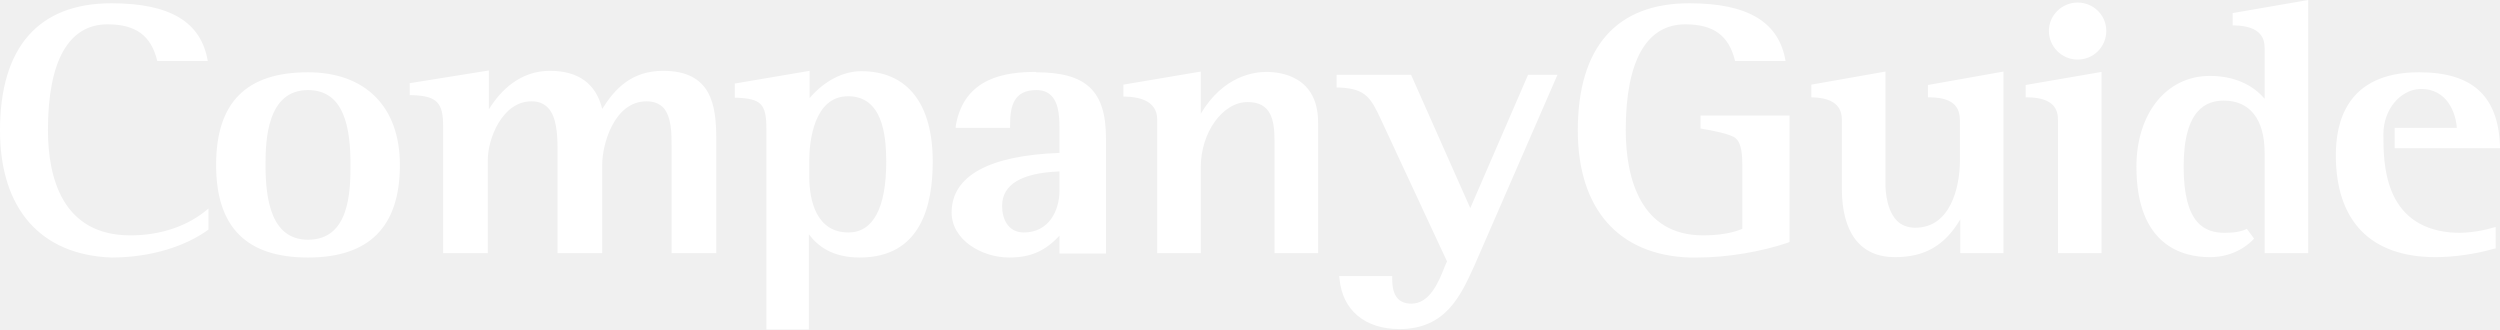
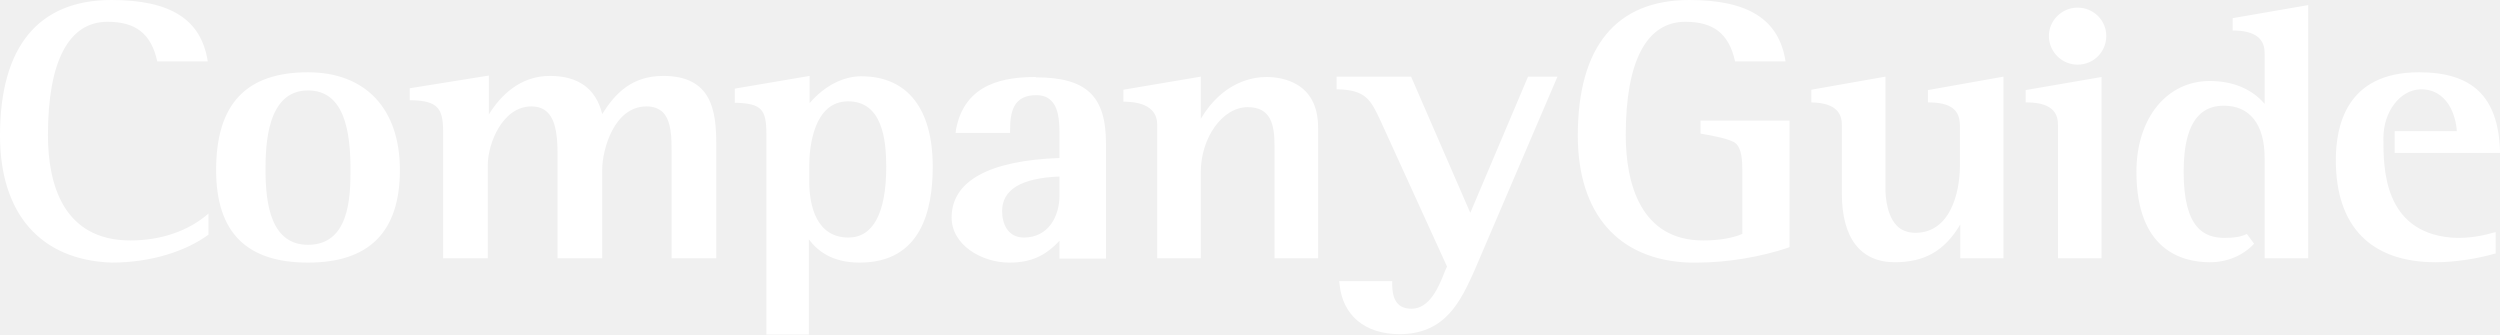
- <svg xmlns="http://www.w3.org/2000/svg" width="275.32" height="36.28" viewBox="53 -697 6883 907">
-   <path fill="#FFFFFF" d="M486 -529H625C607 -636 522 -688 360 -688C159 -688 53 -567 53 -338C53 -122 165 5 360 12C470 12 566 -20 627 -65V-123C572 -75 496 -49 412 -49C226 -49 185 -206 185 -339C185 -531 243 -630 349 -630C426 -630 469 -600 486 -529ZM901 -498C731 -498 648 -415 648 -243C648 -70 733 12 901 12C1068 12 1154 -71 1154 -243C1154 -403 1059 -498 901 -498ZM901 -449C1001 -449 1018 -345 1018 -243C1018 -166 1014 -37 901 -37C800 -37 784 -147 784 -243C784 -310 788 -449 901 -449ZM1879 -502C1792 -502 1746 -453 1711 -397C1694 -467 1645 -502 1567 -502C1485 -502 1431 -448 1399 -396V-503L1181 -468V-435H1188C1257 -433 1273 -413 1273 -350V0H1396V-257C1396 -315 1436 -418 1516 -418C1536 -418 1550 -412 1561 -401C1586 -376 1588 -324 1588 -287C1588 -282 1588 -277 1588 -272V0H1711V-244C1711 -298 1743 -418 1833 -418C1853 -418 1867 -412 1878 -402C1902 -377 1902 -330 1902 -295V0H2025V-315C2025 -407 2012 -502 1879 -502ZM2424 -501C2376 -501 2324 -476 2282 -427V-502L2076 -467V-428H2082C2148 -425 2163 -411 2163 -343V210H2280V-52C2304 -20 2344 12 2420 12C2589 12 2621 -132 2621 -252C2621 -411 2552 -501 2424 -501ZM2493 -252C2493 -123 2456 -57 2389 -57C2302 -57 2281 -142 2281 -212V-254C2281 -308 2294 -432 2388 -432C2481 -432 2493 -329 2493 -252ZM2905 -499C2822 -499 2709 -484 2685 -354L2684 -345H2834V-353C2834 -403 2843 -449 2906 -449C2924 -449 2937 -444 2947 -434C2971 -411 2970 -364 2970 -330V-276C2775 -269 2673 -212 2673 -112C2673 -37 2755 12 2832 12C2895 12 2933 -9 2970 -48V1H3098V-316C3098 -447 3044 -498 2905 -498V-499ZM2872 -57C2827 -57 2812 -96 2812 -130C2812 -189 2865 -221 2970 -225V-173C2970 -116 2940 -57 2872 -57ZM3540 -499C3505 -499 3421 -488 3359 -384V-500L3146 -464V-431H3152C3226 -429 3239 -394 3239 -368V0H3359V-237C3359 -332 3419 -416 3488 -416C3552 -416 3562 -368 3562 -310V0H3682V-360C3682 -485 3582 -499 3540 -499ZM4260 -491 4101 -124 3938 -491H3733V-456H3740C3813 -453 3827 -428 3855 -368L4037 23C4035 27 4033 31 4031 36C4014 80 3989 139 3939 139C3903 139 3886 117 3886 71V63H3740L3741 71C3749 157 3811 209 3906 209C4034 209 4075 116 4112 35L4341 -491H4260ZM4736 -343 4741 -342C4761 -339 4820 -328 4832 -316C4848 -302 4850 -270 4850 -241V-67C4822 -55 4784 -49 4742 -49C4570 -49 4529 -206 4529 -339C4529 -531 4587 -630 4693 -630C4770 -630 4813 -600 4830 -529H4969C4951 -636 4866 -688 4704 -688C4503 -688 4397 -567 4397 -338C4397 -122 4509 5 4704 12C4711 12 4719 12 4726 12C4809 12 4902 -4 4976 -29L4980 -31V-379H4735V-343H4736ZM5361 -429H5367C5441 -428 5448 -393 5449 -367V-250C5448 -183 5424 -70 5326 -70C5306 -70 5287 -77 5275 -90C5242 -124 5244 -192 5244 -193V-500L5040 -464V-429C5114 -428 5124 -393 5124 -367V-178C5124 -56 5175 11 5270 11C5351 11 5407 -20 5450 -93V0H5569V-500L5361 -463V-429ZM5630 -429H5636C5710 -428 5719 -393 5719 -367V0H5839V-499L5630 -463V-429ZM5773 -690C5730 -690 5694 -655 5694 -612C5694 -568 5730 -533 5773 -533C5817 -533 5852 -568 5852 -612C5852 -655 5817 -690 5773 -690ZM6200 -627H6206C6279 -625 6288 -590 6288 -564V-425C6254 -465 6202 -488 6137 -488C6018 -488 5935 -385 5935 -238C5935 -21 6062 11 6137 11C6186 11 6229 -8 6259 -40L6239 -67C6224 -59 6203 -56 6176 -56C6125 -57 6065 -78 6065 -238C6065 -398 6129 -420 6176 -420C6246 -420 6288 -370 6288 -276V0H6408V-697L6200 -661V-627ZM6800 -57C6615 -74 6615 -250 6615 -325V-328C6615 -395 6661 -450 6716 -452C6792 -454 6815 -383 6817 -345H6646V-289H6936V-295C6931 -434 6859 -498 6713 -498C6510 -498 6484 -355 6484 -270C6484 -89 6579 11 6759 11C6809 11 6871 2 6919 -12L6924 -13V-72L6916 -70C6875 -58 6833 -54 6801 -57H6800Z" />
+ <svg xmlns="http://www.w3.org/2000/svg" width="275.32" height="36.84" viewBox="53 -711 6883 921">
+   <path fill="#FFFFFF" d="M486 -542H625C607 -658 522 -711 360 -711C159 -711 53 -583 53 -338C53 -122 165 5 360 12C470 12 566 -20 627 -65V-123C572 -75 496 -49 412 -49C226 -49 185 -206 185 -339C185 -544 243 -651 349 -651C426 -651 469 -619 486 -542ZM901 -512C731 -512 648 -425 648 -243C648 -70 733 12 901 12C1068 12 1154 -71 1154 -243C1154 -412 1059 -512 901 -512ZM901 -462C1001 -462 1018 -350 1018 -243C1018 -166 1014 -37 901 -37C800 -37 784 -147 784 -243C784 -312 788 -462 901 -462ZM1879 -502C1792 -502 1746 -453 1711 -397C1694 -467 1645 -502 1567 -502C1485 -502 1431 -448 1399 -396V-503L1181 -468V-435H1188C1257 -433 1273 -413 1273 -350V0H1396V-257C1396 -315 1436 -418 1516 -418C1536 -418 1550 -412 1561 -401C1586 -376 1588 -324 1588 -287C1588 -282 1588 -277 1588 -272V0H1711V-244C1711 -298 1743 -418 1833 -418C1853 -418 1867 -412 1878 -402C1902 -377 1902 -330 1902 -295V0H2025V-315C2025 -407 2012 -502 1879 -502ZM2424 -501C2376 -501 2324 -476 2282 -427V-502L2076 -467V-428H2082C2148 -425 2163 -411 2163 -343V210H2280V-52C2304 -20 2344 12 2420 12C2589 12 2621 -132 2621 -252C2621 -411 2552 -501 2424 -501ZM2493 -252C2493 -123 2456 -57 2389 -57C2302 -57 2281 -142 2281 -212V-254C2281 -308 2294 -432 2388 -432C2481 -432 2493 -329 2493 -252ZM2905 -499C2822 -499 2709 -484 2685 -354L2684 -345H2834V-353C2834 -403 2843 -449 2906 -449C2924 -449 2937 -444 2947 -434C2971 -411 2970 -364 2970 -330V-276C2775 -269 2673 -212 2673 -112C2673 -37 2755 12 2832 12C2895 12 2933 -9 2970 -48V1H3098V-316C3098 -447 3044 -498 2905 -498V-499ZM2872 -57C2827 -57 2812 -96 2812 -130C2812 -189 2865 -221 2970 -225V-173C2970 -116 2940 -57 2872 -57ZM3540 -499C3505 -499 3421 -488 3359 -384V-500L3146 -464V-431H3152C3226 -429 3239 -394 3239 -368V0H3359V-237C3359 -332 3419 -416 3488 -416C3552 -416 3562 -368 3562 -310V0H3682V-360C3682 -485 3582 -499 3540 -499ZM4260 -500 4101 -125 3938 -500H3733V-465H3740C3813 -462 3827 -437 3855 -376L4037 23C4035 27 4033 31 4031 36C4014 80 3989 139 3939 139C3903 139 3886 117 3886 71V63H3740L3741 71C3749 157 3811 209 3906 209C4034 209 4075 116 4112 35L4341 -500ZM4736 -343 4741 -342C4761 -339 4820 -328 4832 -316C4848 -302 4850 -270 4850 -241V-67C4822 -55 4784 -49 4742 -49C4570 -49 4529 -206 4529 -339C4529 -544 4587 -651 4693 -651C4770 -651 4813 -619 4830 -542H4969C4951 -658 4866 -711 4704 -711C4503 -711 4397 -583 4397 -338C4397 -122 4509 5 4704 12H4726C4809 12 4902 -4 4976 -29L4980 -31V-379H4735V-343ZM5361 -429H5367C5441 -428 5448 -393 5449 -367V-250C5448 -183 5424 -70 5326 -70C5306 -70 5287 -77 5275 -90C5242 -124 5244 -192 5244 -193V-500L5040 -464V-429C5114 -428 5124 -393 5124 -367V-178C5124 -56 5175 11 5270 11C5351 11 5407 -20 5450 -93V0H5569V-500L5361 -463V-429ZM5630 -429H5636C5710 -428 5719 -393 5719 -367V0H5839V-499L5630 -463V-429ZM5773 -690C5730 -690 5694 -655 5694 -612C5694 -568 5730 -533 5773 -533C5817 -533 5852 -568 5852 -612C5852 -655 5817 -690 5773 -690ZM6200 -627H6206C6279 -625 6288 -590 6288 -564V-425C6254 -465 6202 -488 6137 -488C6018 -488 5935 -385 5935 -238C5935 -21 6062 11 6137 11C6186 11 6229 -8 6259 -40L6239 -67C6224 -59 6203 -56 6176 -56C6125 -57 6065 -78 6065 -238C6065 -398 6129 -420 6176 -420C6246 -420 6288 -370 6288 -276V0H6408V-697L6200 -661V-627ZM6800 -57C6615 -74 6615 -250 6615 -328V-331C6615 -404 6661 -463 6716 -465C6792 -467 6815 -391 6817 -350H6646V-290H6936V-296C6931 -446 6859 -512 6713 -512C6510 -512 6484 -360 6484 -270C6484 -89 6579 11 6759 11C6809 11 6871 2 6919 -12L6924 -13V-72L6916 -70C6875 -58 6833 -54 6801 -57Z" />
</svg>
